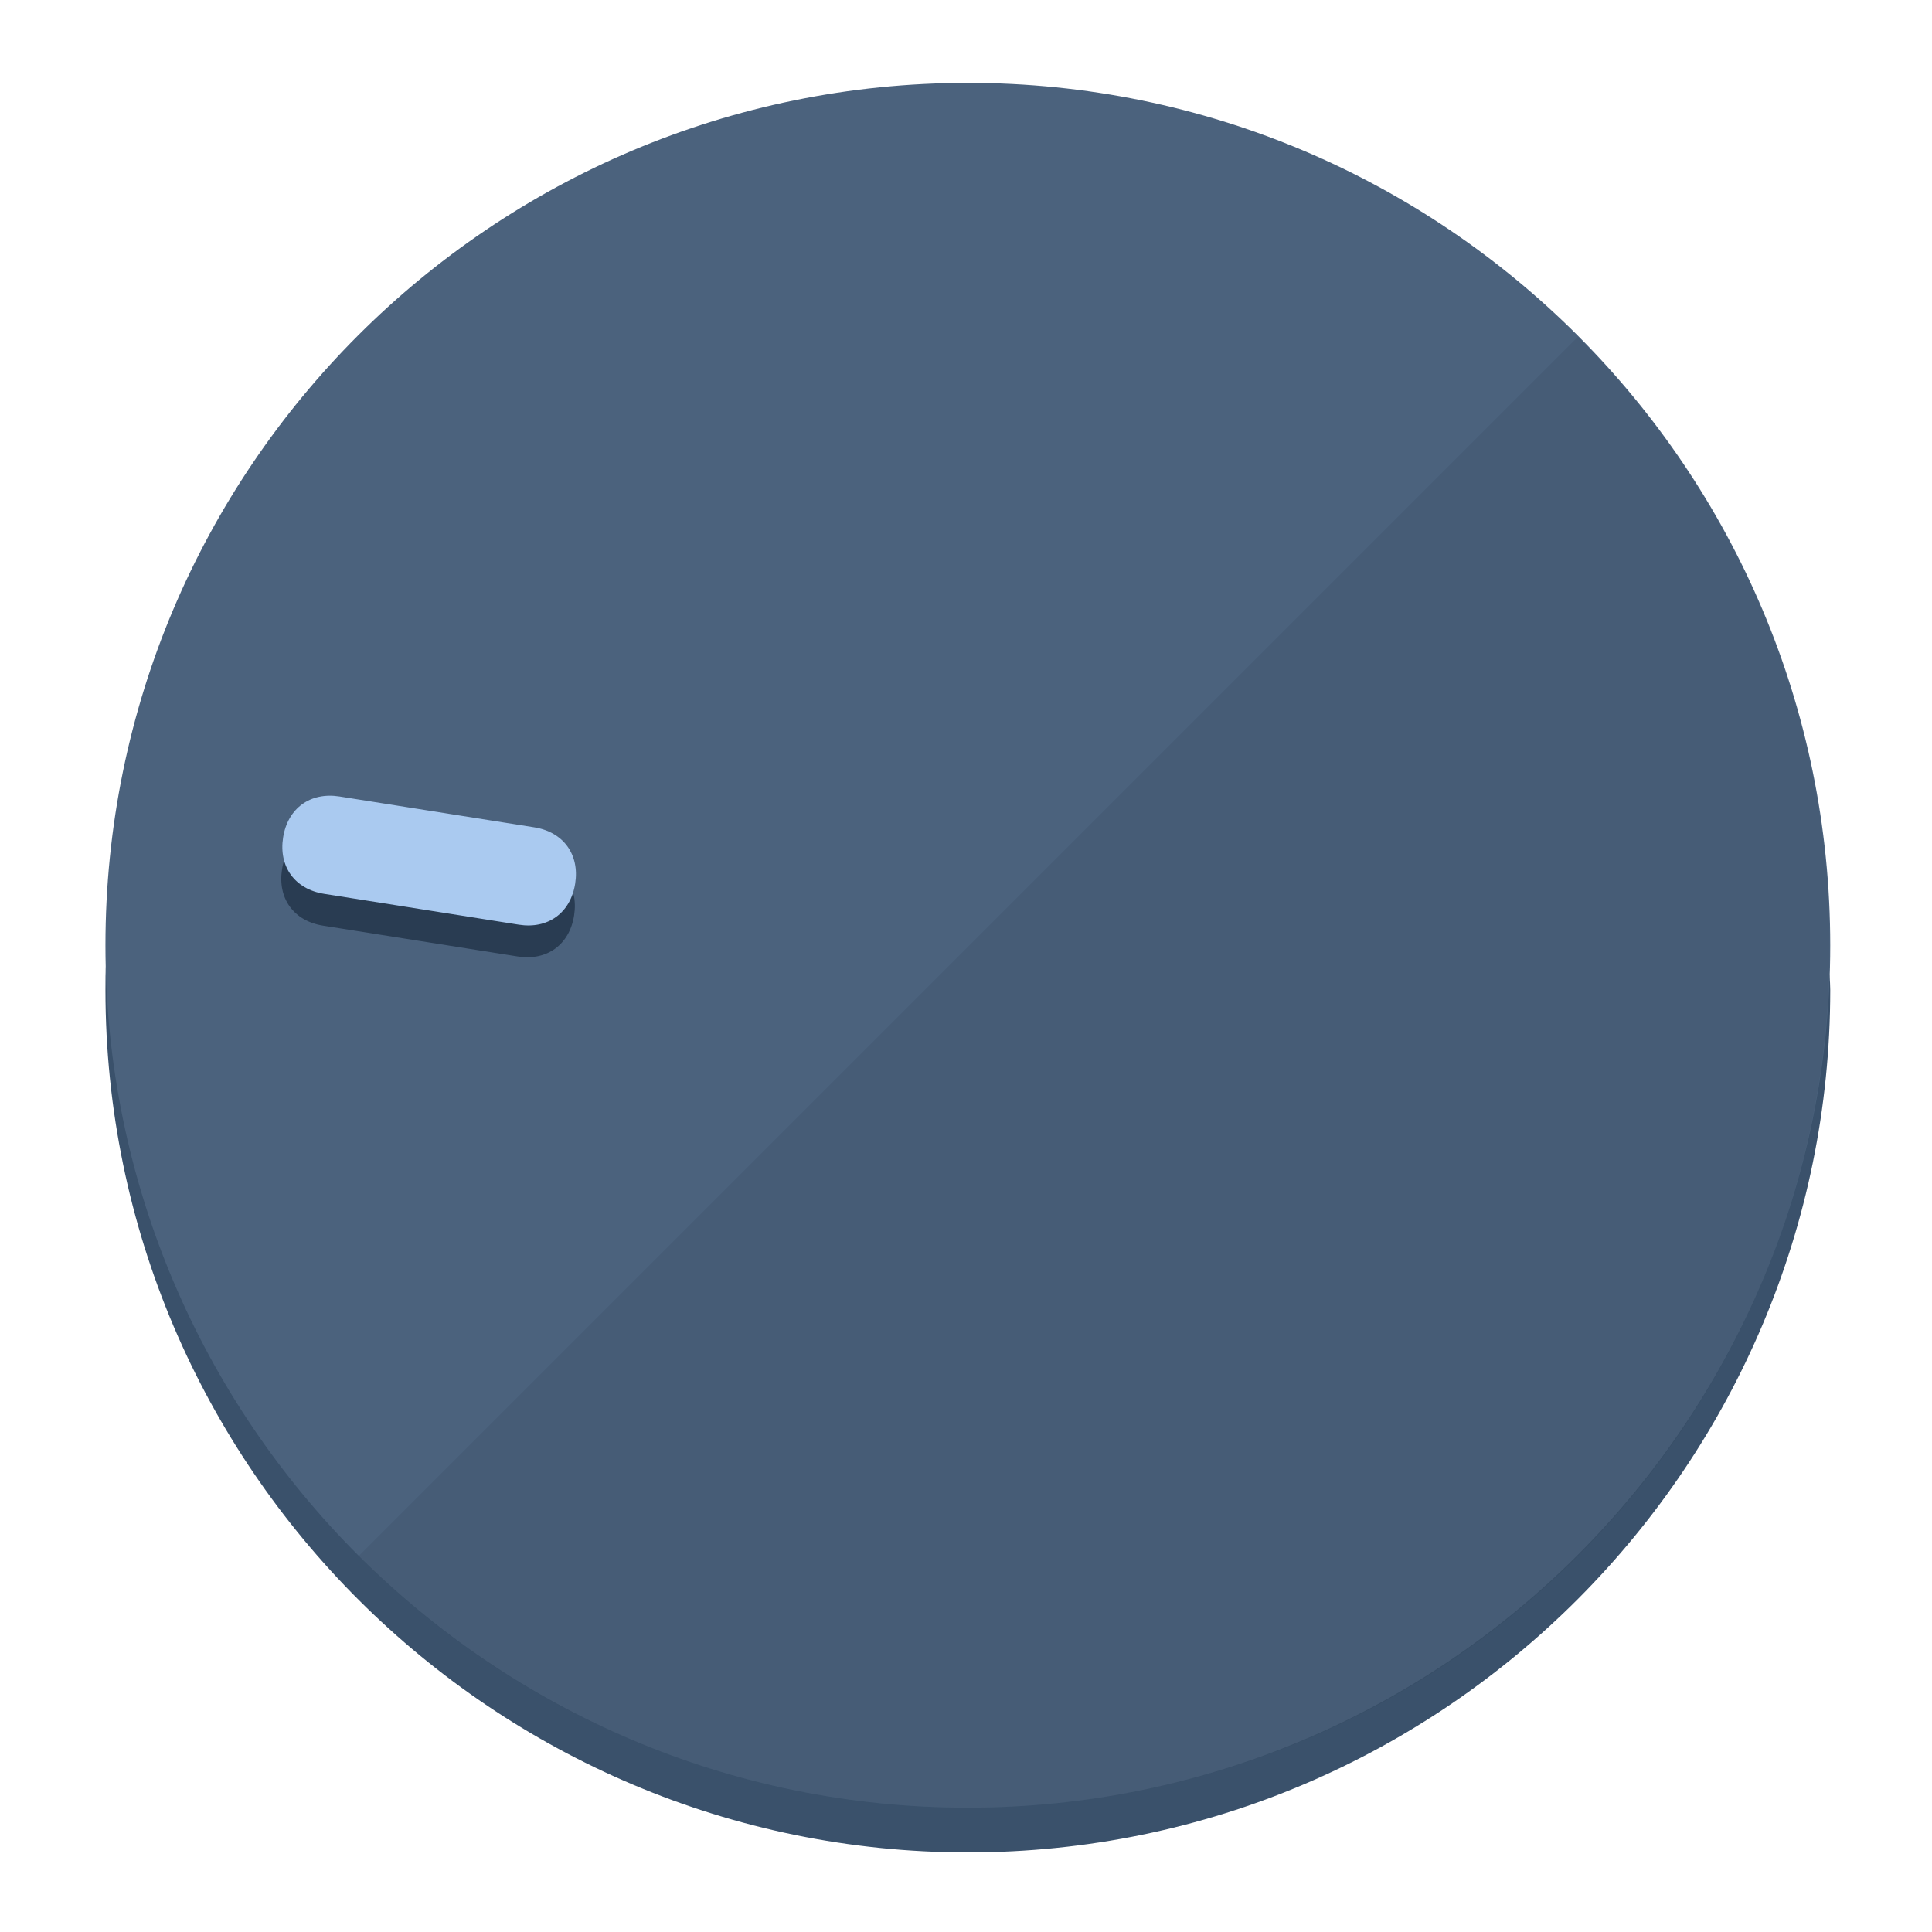
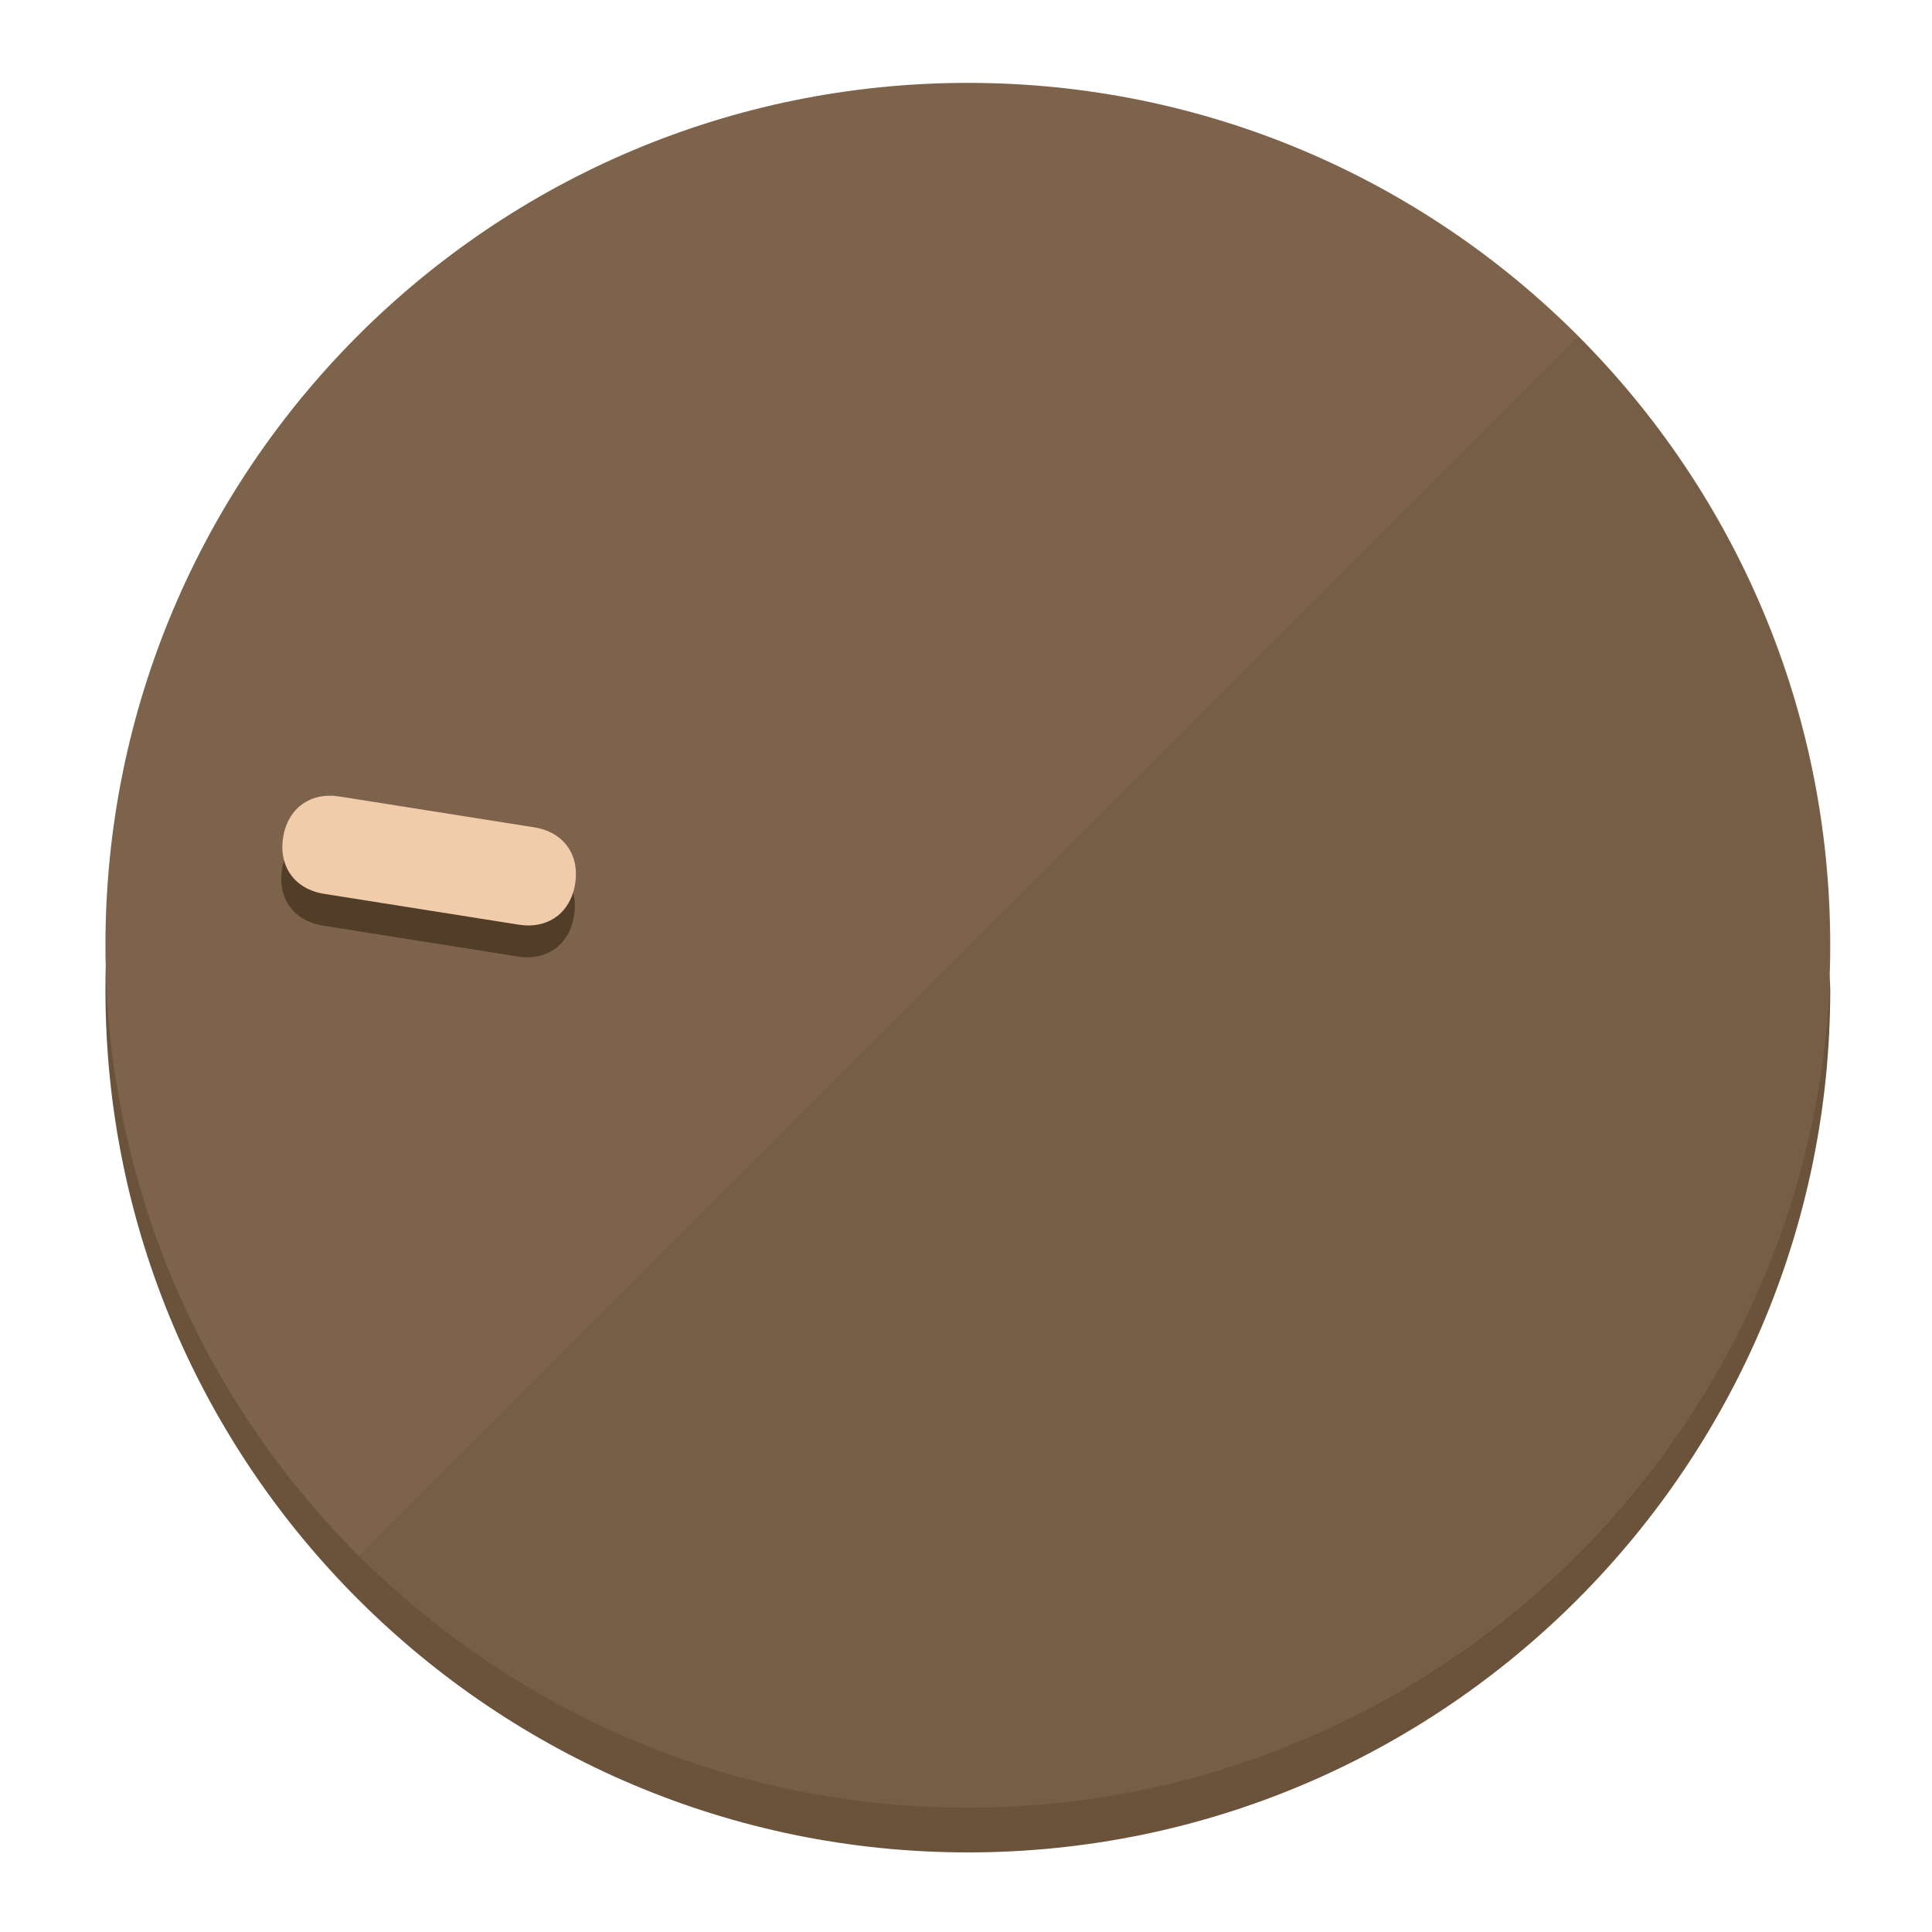
<svg xmlns="http://www.w3.org/2000/svg" height="120px" width="120px" version="1.1" id="Layer_1" viewBox="0 0 496.8 496.8" xml:space="preserve">
  <defs id="defs23" />
  <g id="g3158">
-     <path style="display:inline;fill:#3A516B;fill-opacity:1;stroke-width:1.584" d="m 248.875,445.92 c 116.582,0 212.89,-91.238 220.493,-205.286 0,5.069 1.267,8.87 1.267,13.939 0,121.651 -98.842,221.76 -221.76,221.76 -121.651,0 -221.76,-98.842 -221.76,-221.76 0,-5.069 0,-8.87 1.267,-13.939 7.603,114.048 103.91,205.286 220.493,205.286 z" id="path8" />
-     <circle style="display:inline;fill:#4B627D;fill-opacity:1;stroke-width:1.584" cx="248.875" cy="243.071" r="221.76" id="circle12" />
-     <path style="display:inline;fill:#293C52;fill-opacity:0.154;stroke-width:1.587" d="m 405.744,86.606 c 86.308,86.308 86.308,227.193 0,313.5 -86.308,86.308 -227.193,86.308 -313.5,0" id="path14" />
+     <path style="display:inline;fill:#6B523A;fill-opacity:1;stroke-width:1.584" d="m 248.875,445.92 c 116.582,0 212.89,-91.238 220.493,-205.286 0,5.069 1.267,8.87 1.267,13.939 0,121.651 -98.842,221.76 -221.76,221.76 -121.651,0 -221.76,-98.842 -221.76,-221.76 0,-5.069 0,-8.87 1.267,-13.939 7.603,114.048 103.91,205.286 220.493,205.286 z" id="path8" />
+     <circle style="display:inline;fill:#7D634B;fill-opacity:1;stroke-width:1.584" cx="248.875" cy="243.071" r="221.76" id="circle12" />
+     <path style="display:inline;fill:#523D29;fill-opacity:0.154;stroke-width:1.587" d="m 405.744,86.606 c 86.308,86.308 86.308,227.193 0,313.5 -86.308,86.308 -227.193,86.308 -313.5,0" id="path14" />
  </g>
  <g id="g3198">
    <circle style="display:none;fill:#000000;fill-opacity:0;stroke-width:1.584" cx="-201.714" cy="283.513" r="221.76" id="circle12-3" transform="rotate(-81)" />
-     <path style="display:inline;fill:#293C52;fill-opacity:1;stroke-width:1.584" d="m 137.089,220.92 c 7.51,1.189 11.723,6.989 10.534,14.498 v 0 c -1.189,7.51 -6.989,11.723 -14.498,10.534 L 83.061,238.023 C 75.551,236.834 71.338,231.034 72.527,223.525 v 0 c 1.189,-7.51 6.989,-11.723 14.498,-10.534 z" id="path3789" />
-     <path style="display:inline;fill:#AACAF0;stroke-width:1.584" d="m 137.365,212.742 c 7.51,1.189 11.723,6.989 10.534,14.498 v 0 c -1.189,7.51 -6.989,11.723 -14.498,10.534 l -50.064,-7.929 c -7.51,-1.189 -11.723,-6.989 -10.534,-14.498 v 0 c 1.189,-7.51 6.989,-11.723 14.498,-10.534 z" id="path915" />
+     <path style="display:inline;fill:#523D29;fill-opacity:1;stroke-width:1.584" d="m 137.089,220.92 c 7.51,1.189 11.723,6.989 10.534,14.498 v 0 c -1.189,7.51 -6.989,11.723 -14.498,10.534 L 83.061,238.023 C 75.551,236.834 71.338,231.034 72.527,223.525 v 0 c 1.189,-7.51 6.989,-11.723 14.498,-10.534 z" id="path3789" />
+     <path style="display:inline;fill:#F0CCAA;stroke-width:1.584" d="m 137.365,212.742 c 7.51,1.189 11.723,6.989 10.534,14.498 v 0 c -1.189,7.51 -6.989,11.723 -14.498,10.534 l -50.064,-7.929 c -7.51,-1.189 -11.723,-6.989 -10.534,-14.498 v 0 c 1.189,-7.51 6.989,-11.723 14.498,-10.534 z" id="path915" />
  </g>
</svg>
